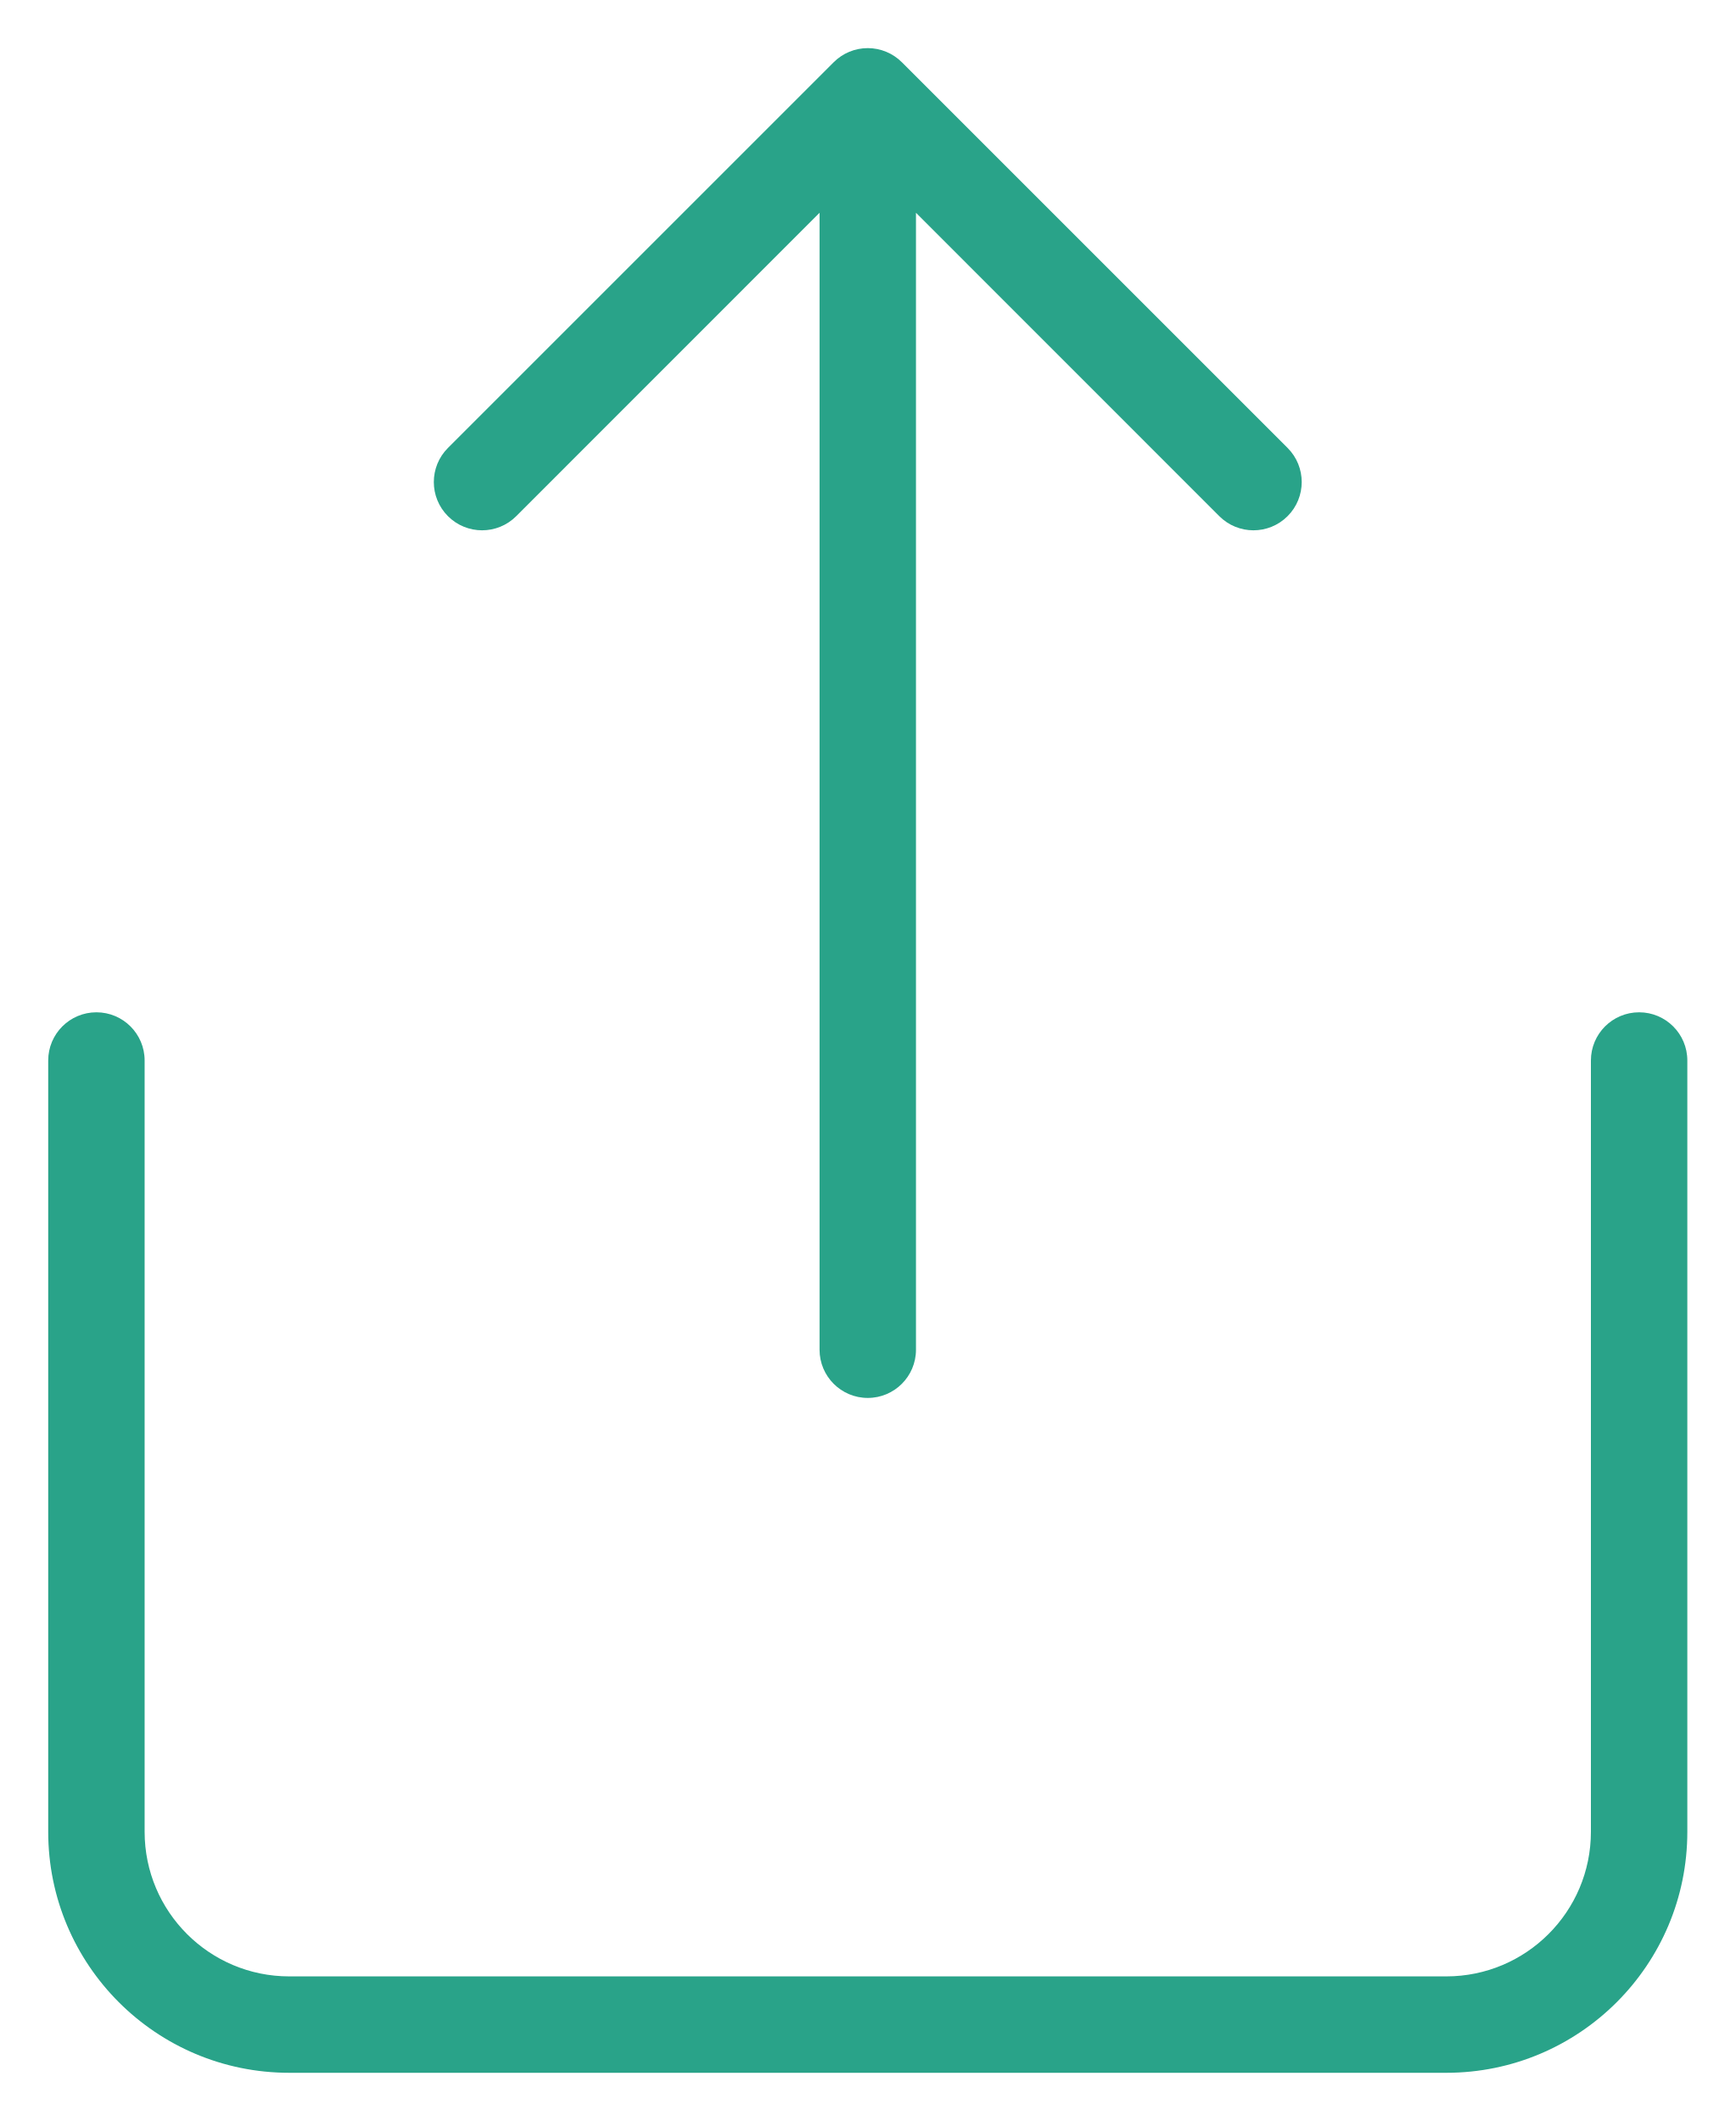
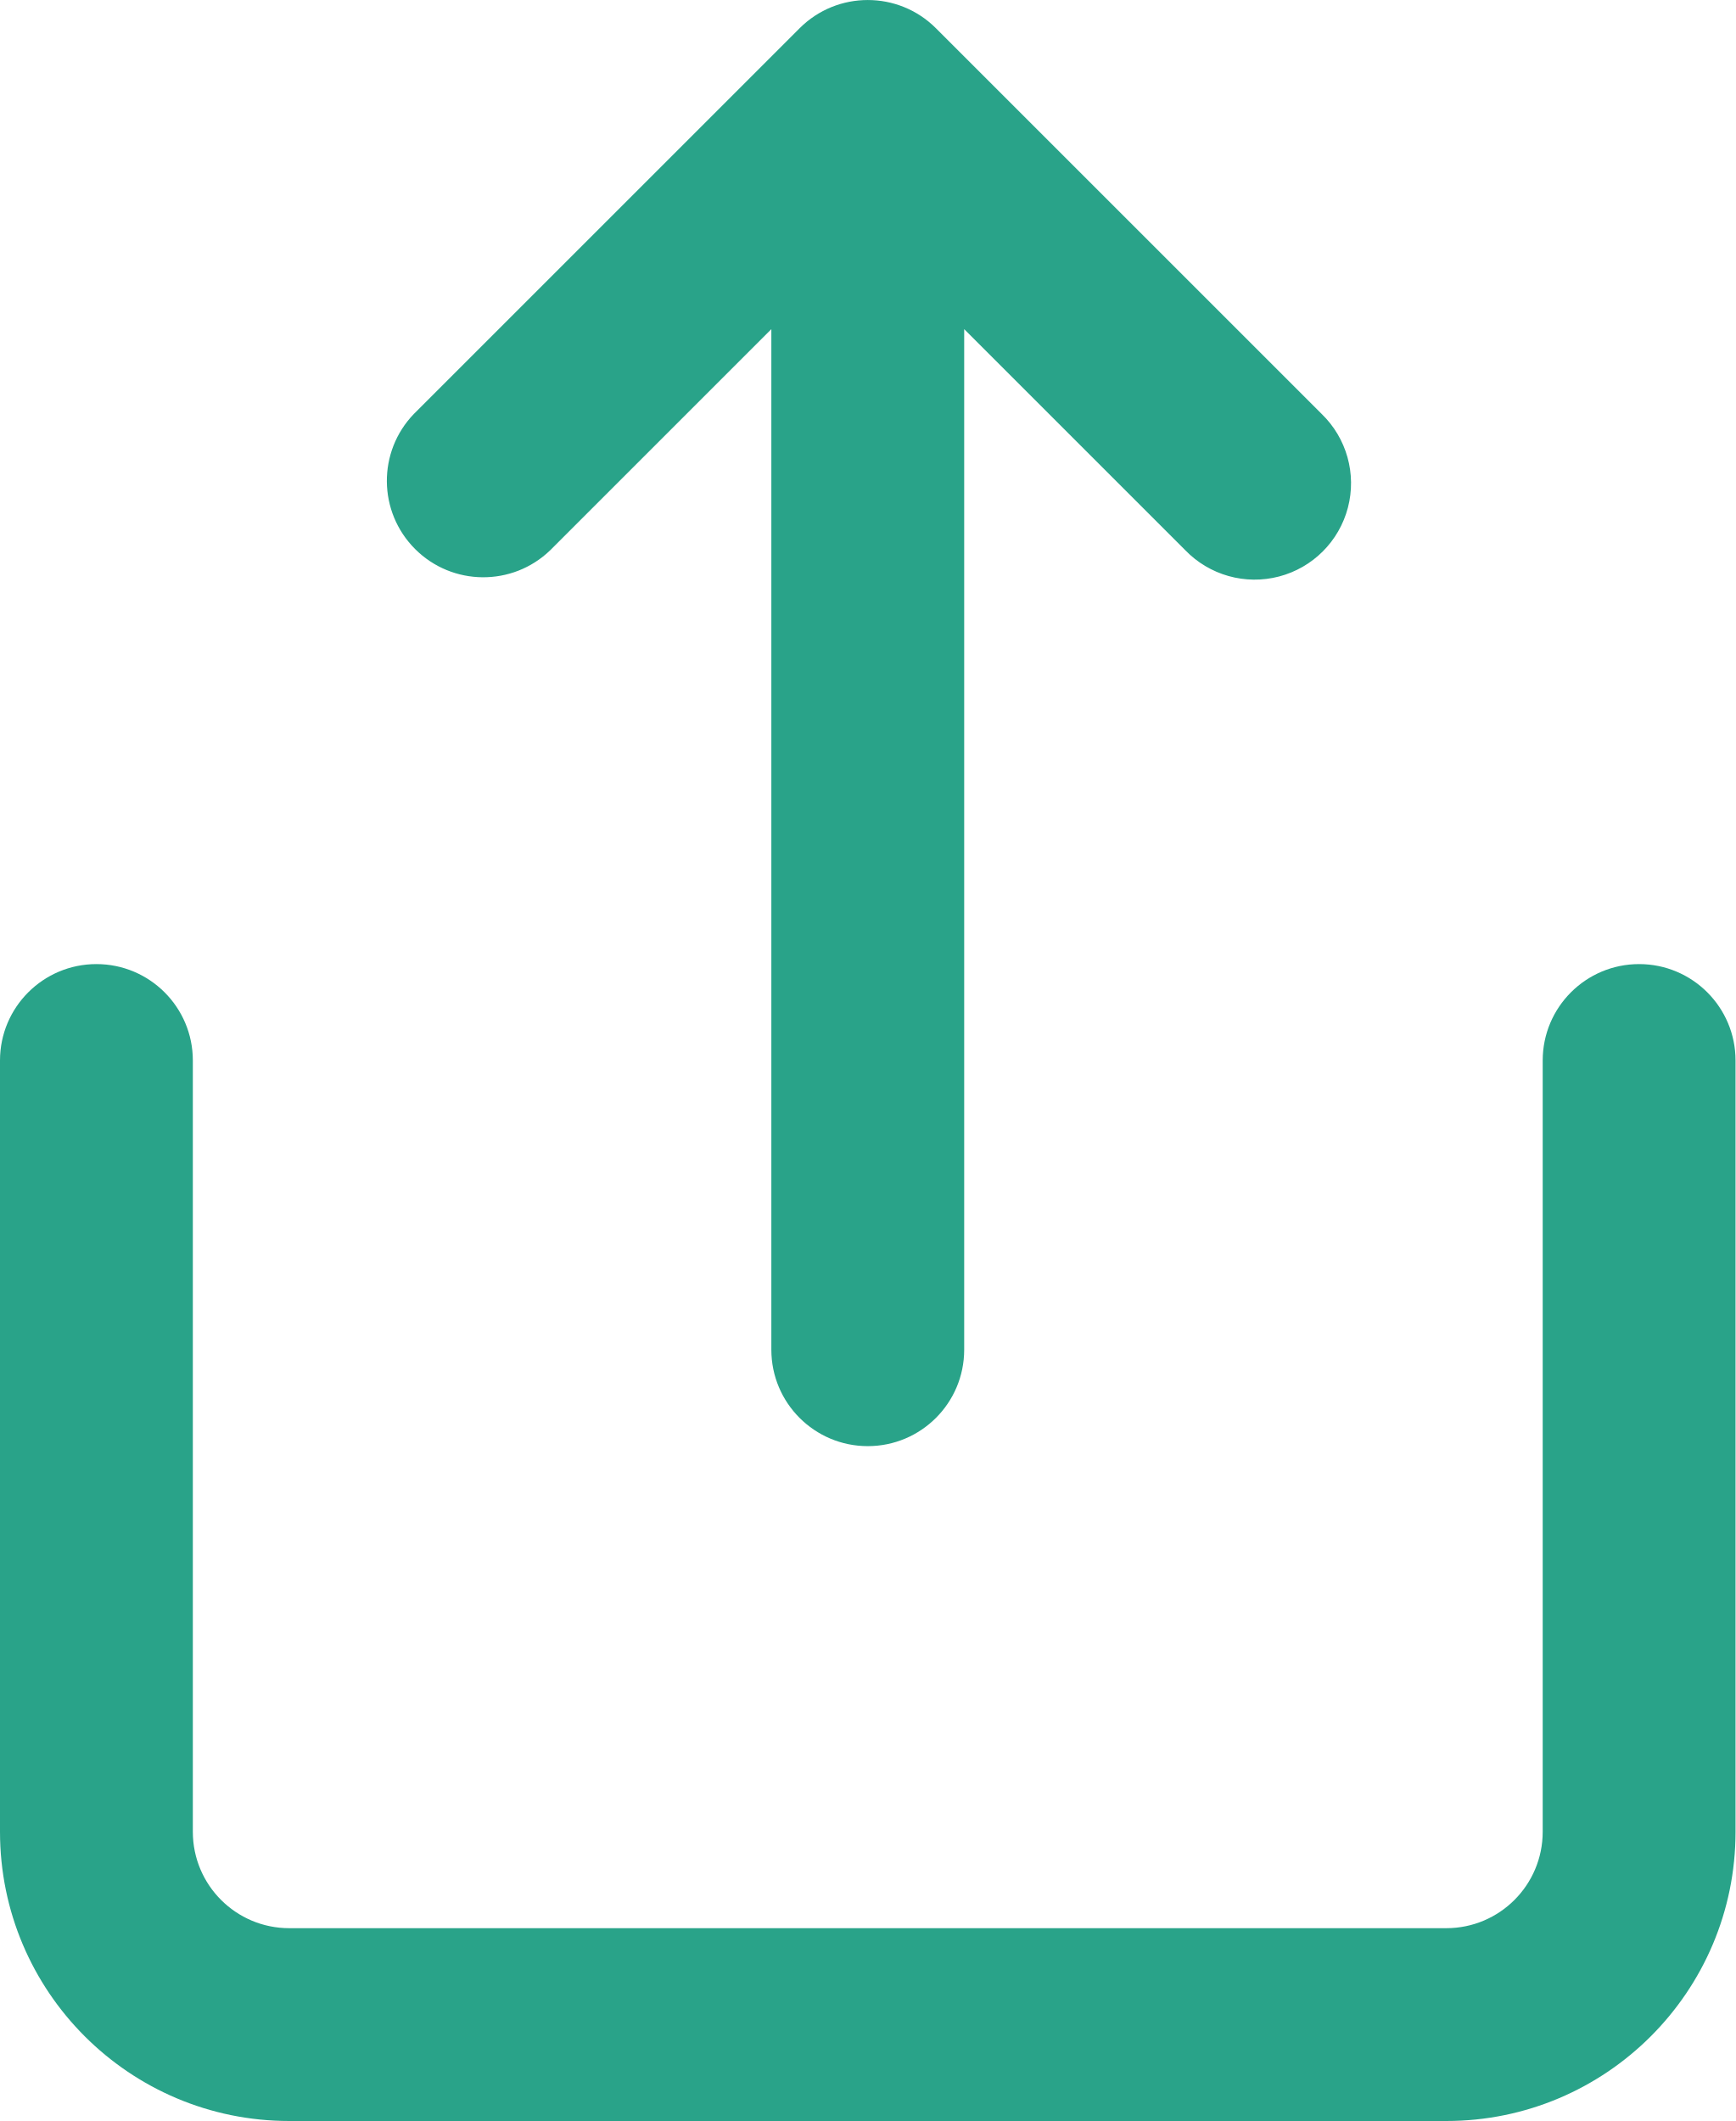
- <svg xmlns="http://www.w3.org/2000/svg" width="18" height="22">
-   <path fill="#29A389" d="M8.5 2.207L5.354 5.354a.5.5 0 1 1-.708-.708l4-4a.5.5 0 0 1 .708 0l4 4a.5.5 0 0 1-.708.708L9.5 2.207V14a.5.5 0 1 1-1 0V2.207zM.5 11a.5.5 0 1 1 1 0v8A1.5 1.5 0 0 0 3 20.5h12a1.5 1.5 0 0 0 1.5-1.5v-8a.5.5 0 1 1 1 0v8a2.5 2.5 0 0 1-2.5 2.5H3A2.5 2.5 0 0 1 .5 19v-8z" />
+ <svg xmlns="http://www.w3.org/2000/svg" viewBox="0 0 18 22">
+   <path fill="#29A389" d="M10 3.414V14a1 1 0 0 1-2 0V3.414L5.707 5.707a1 1 0 0 1-1.414-1.414l4-4a1 1 0 0 1 1.414 0l4 4a1 1 0 1 1-1.414 1.414L10 3.414zM0 11a1 1 0 0 1 2 0v8a1 1 0 0 0 1 1h12a1 1 0 0 0 1-1v-8a1 1 0 0 1 2 0v8a3 3 0 0 1-3 3H3a3 3 0 0 1-3-3v-8z" />
</svg>
